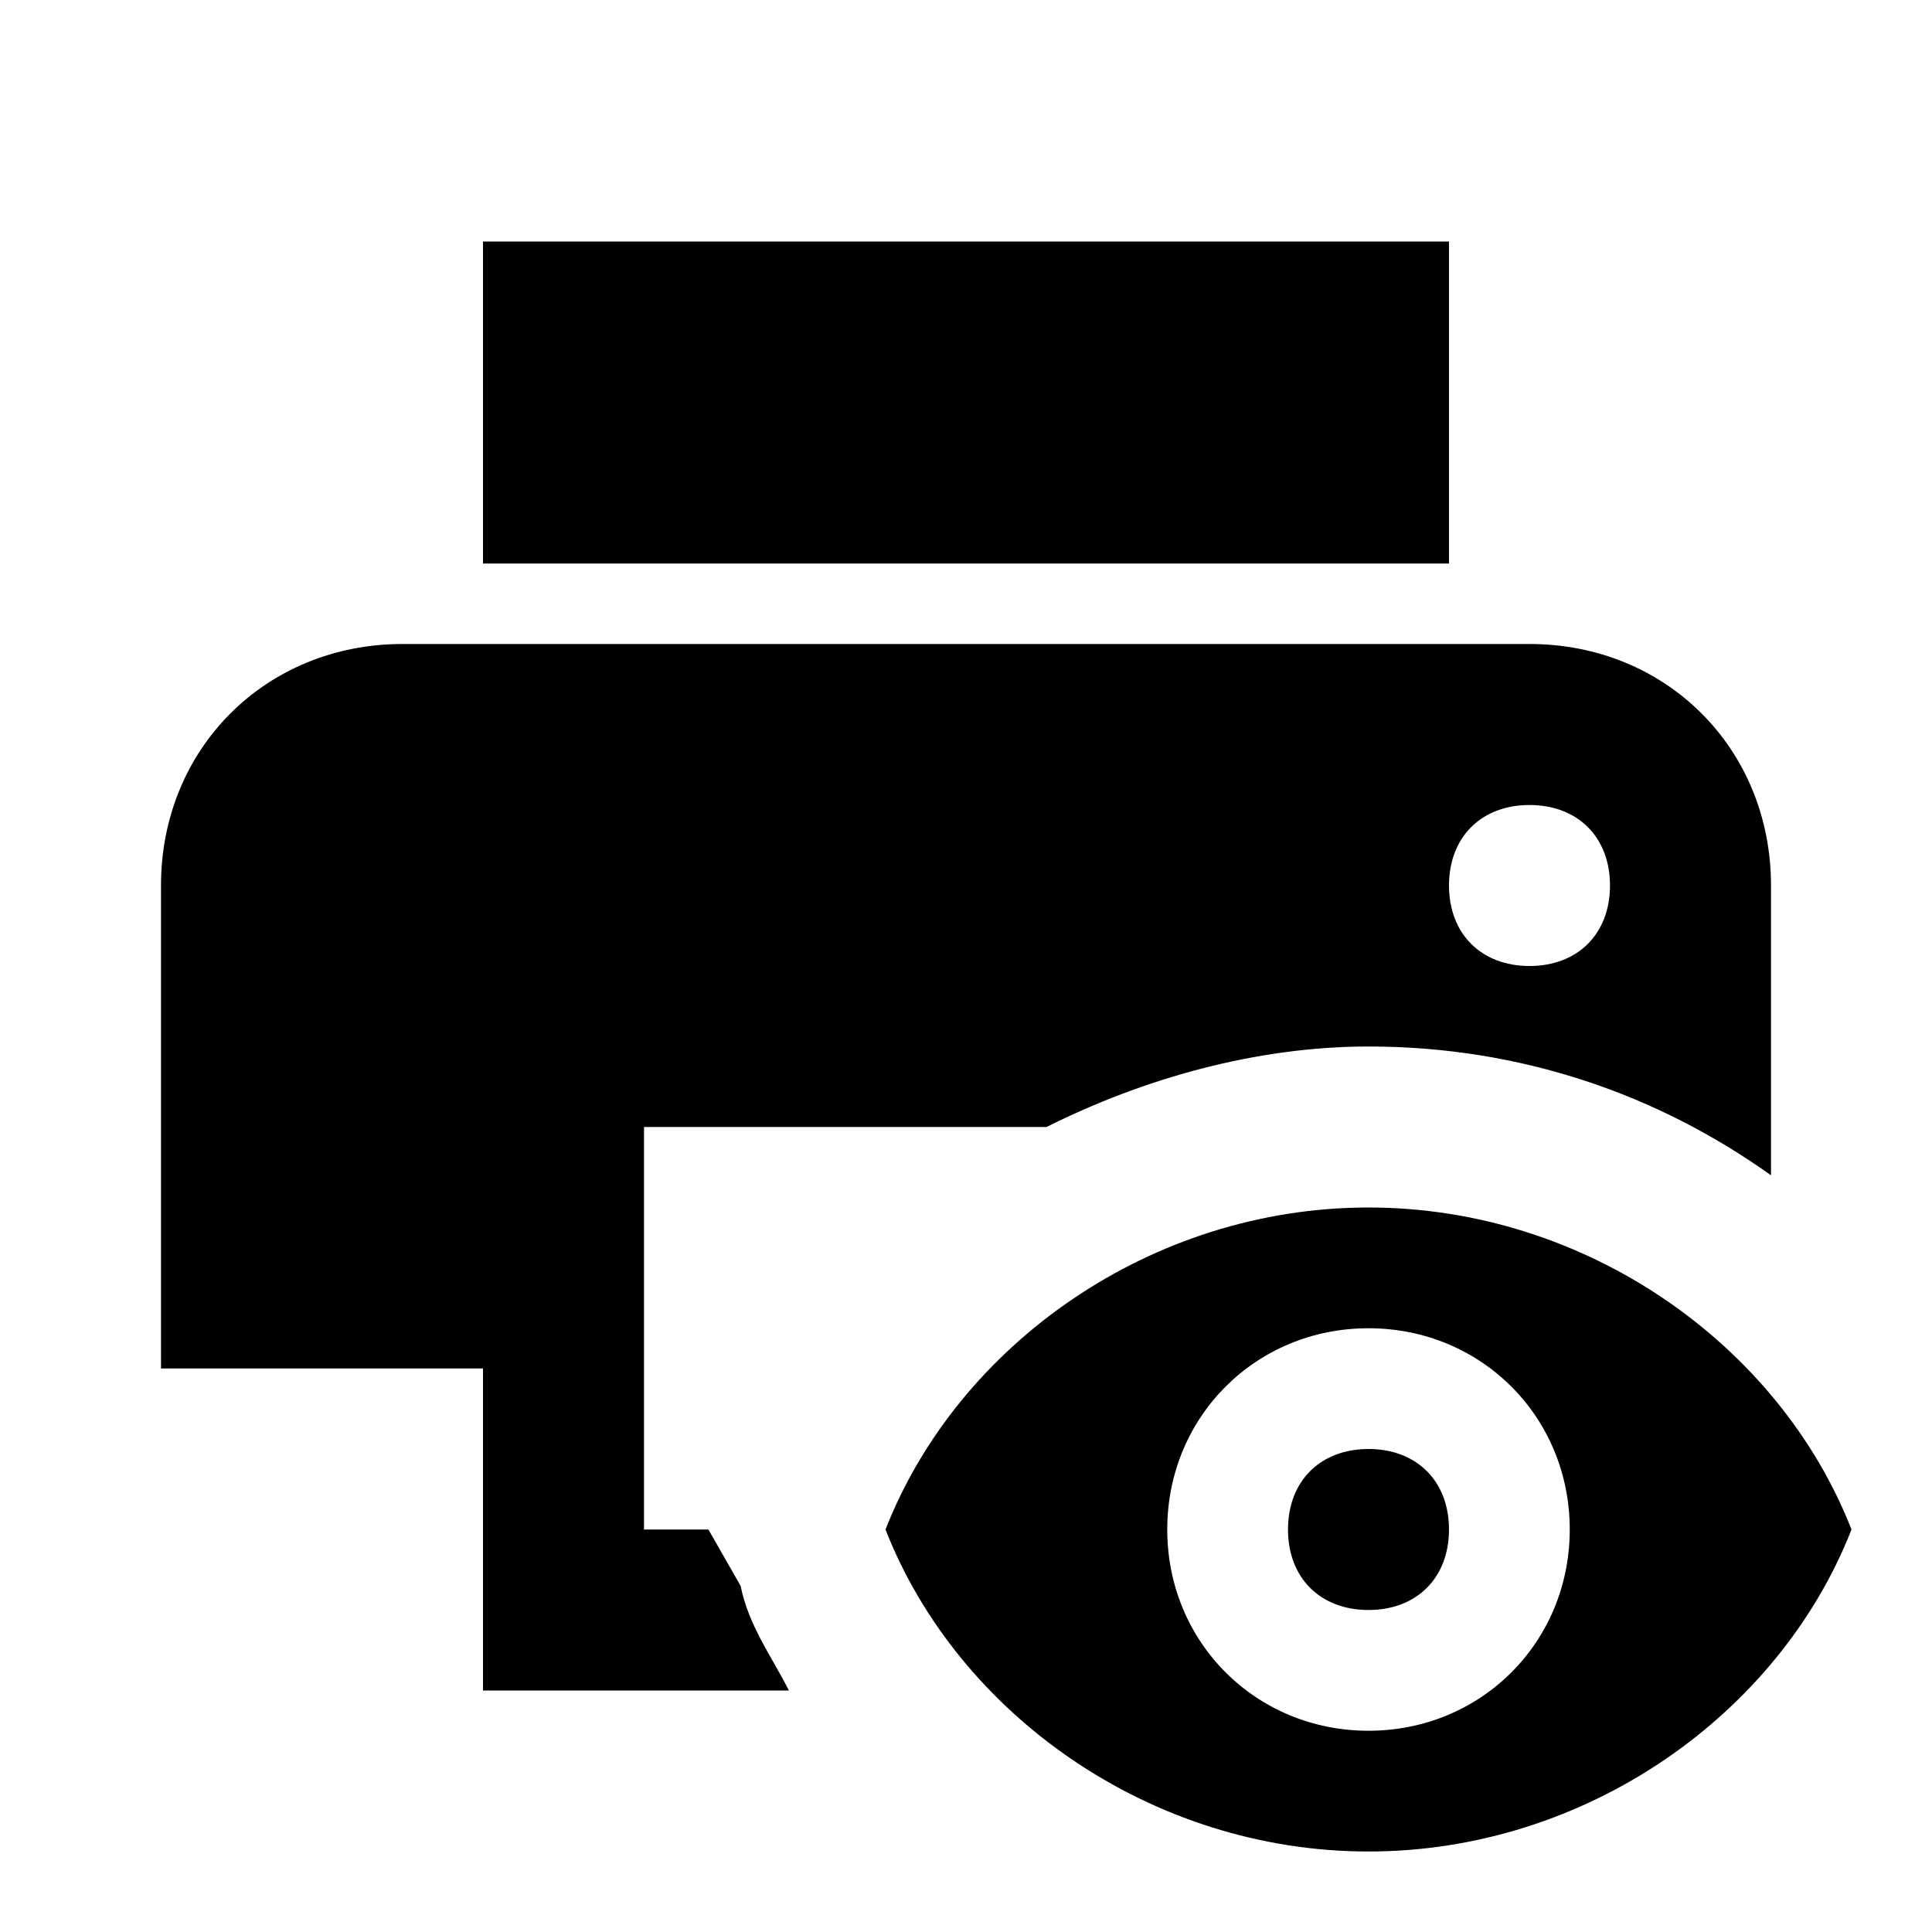
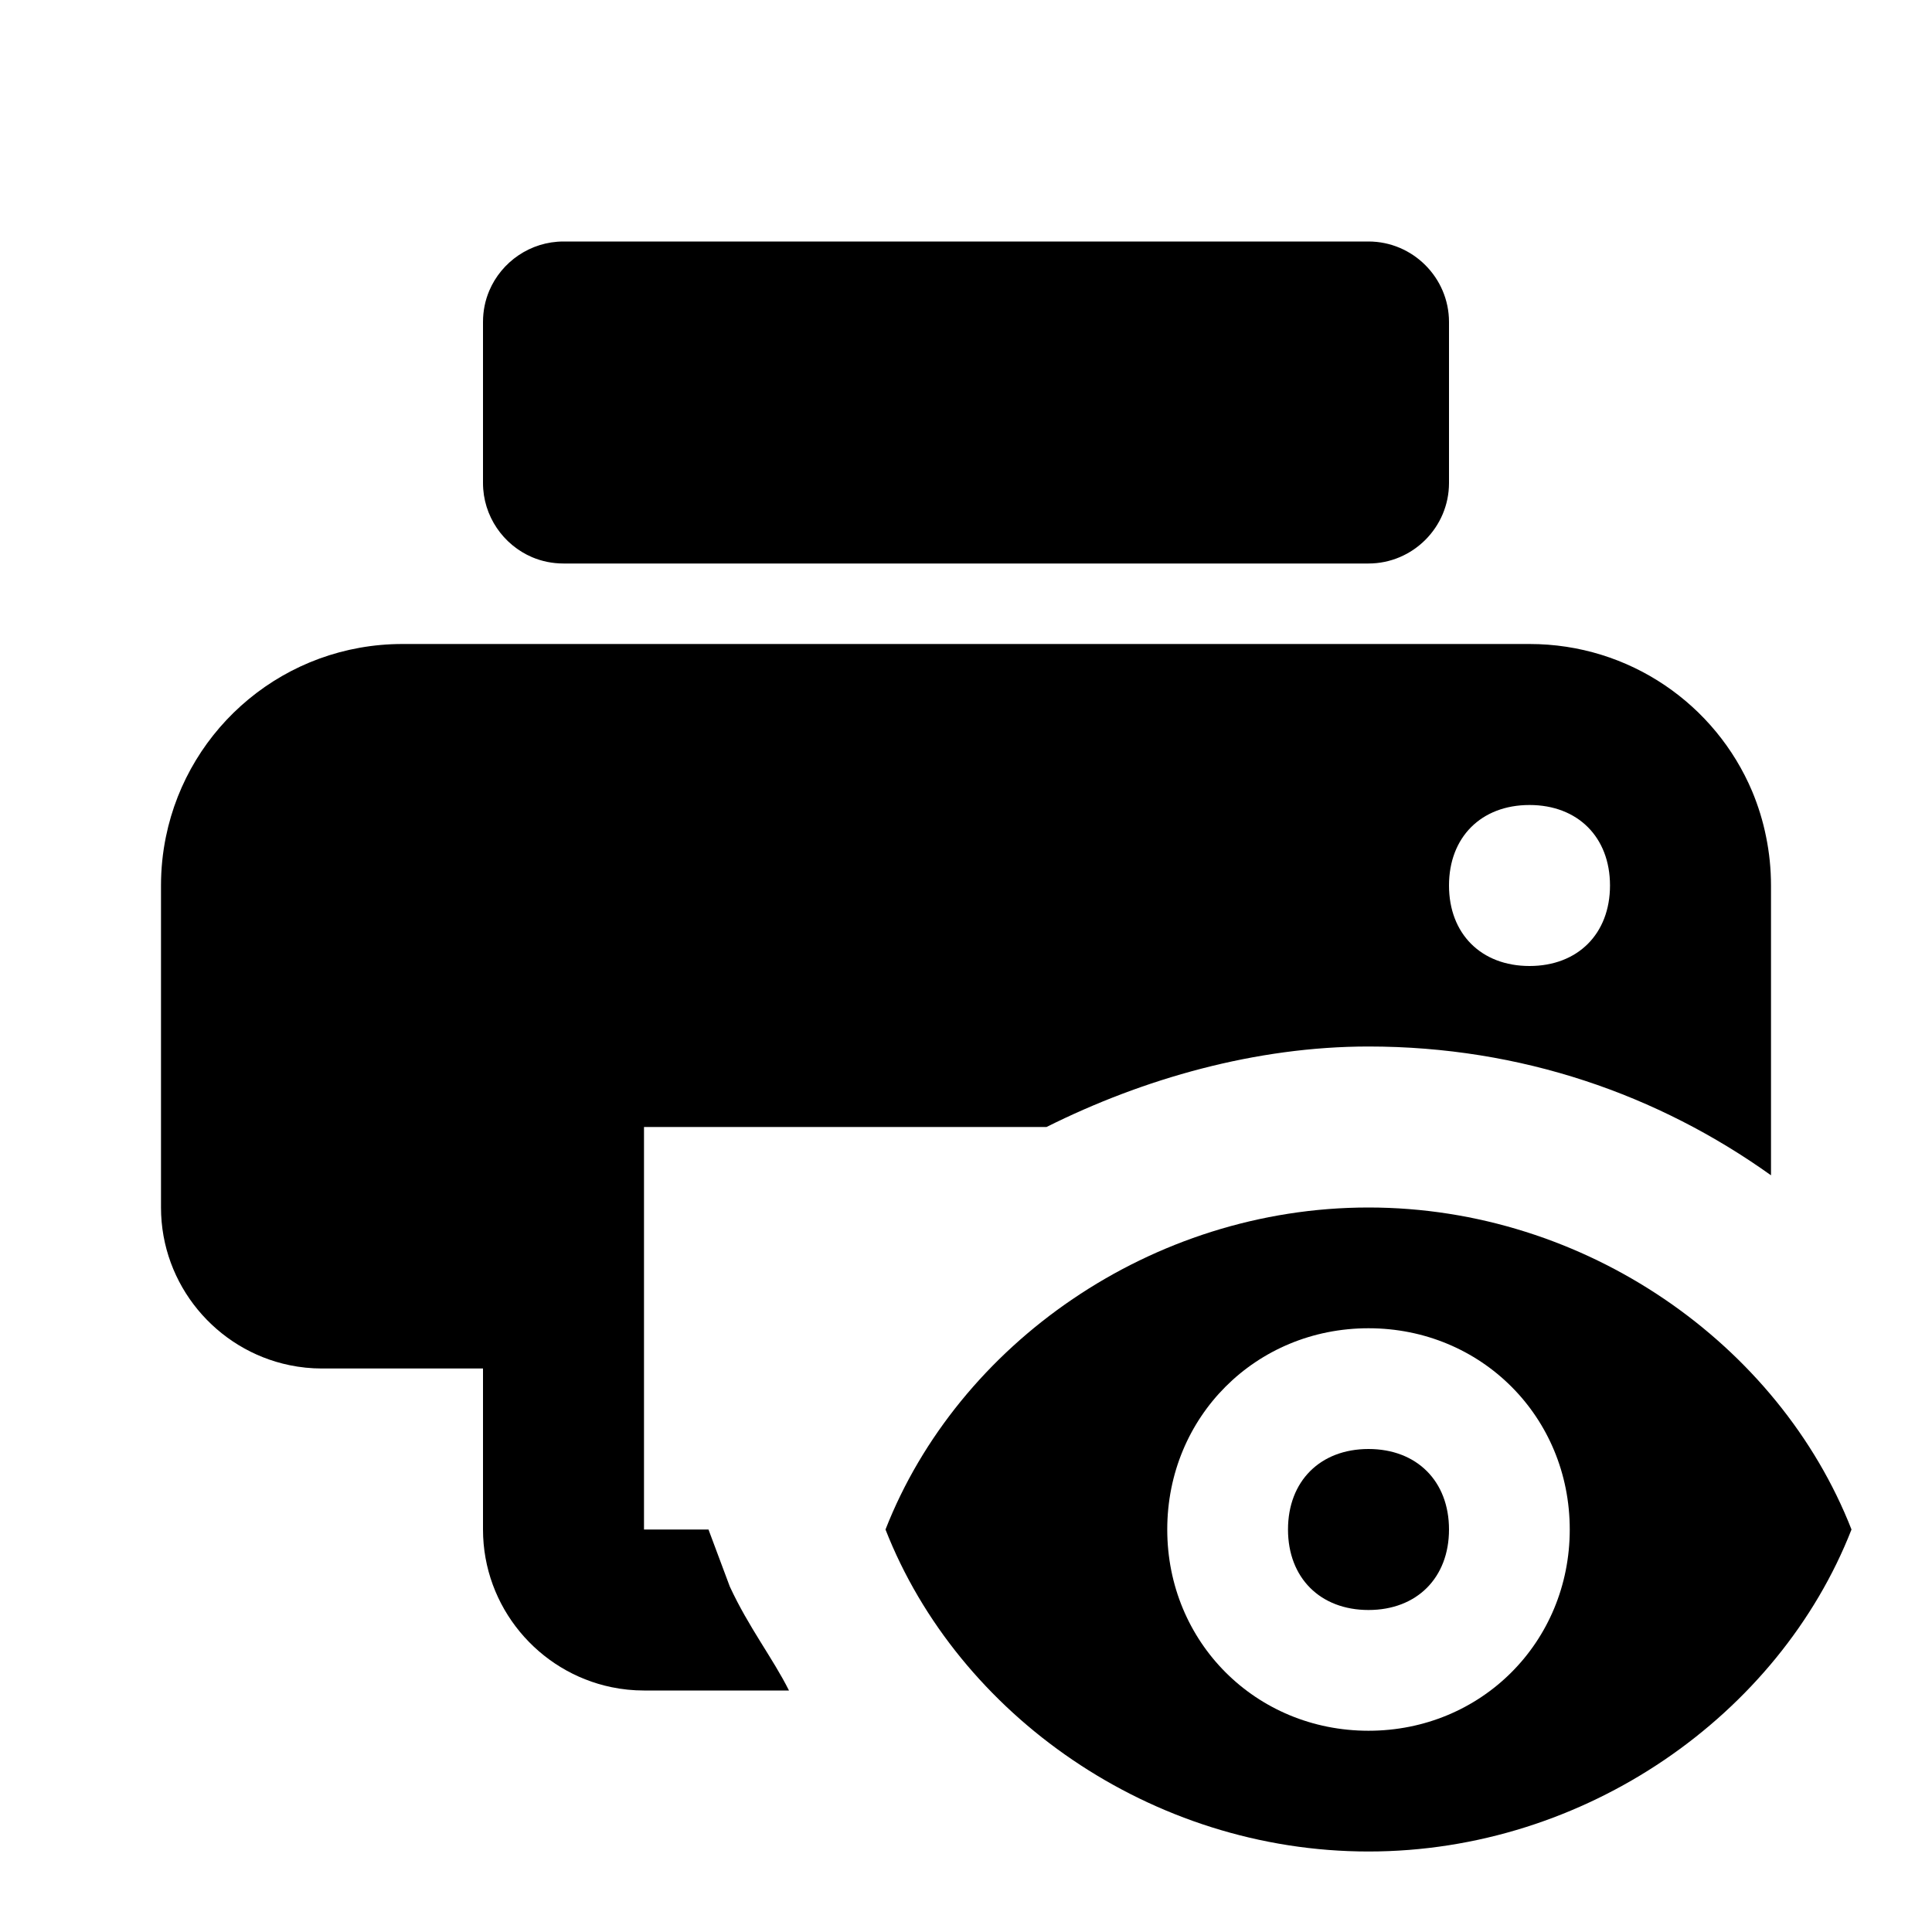
<svg xmlns="http://www.w3.org/2000/svg" version="1.1" id="mdi-printer-eye" width="24" height="24" viewBox="0 0 24 24">
-   <path d="M9.8 21C9.6 20.6 9.3 20.2 9.2 19.7L8.8 19H8V14H13C14.2 13.4 15.6 13 17 13C18.9 13 20.6 13.6 22 14.6V11C22 9.3 20.7 8 19 8H5C3.3 8 2 9.3 2 11V17H6V21H9.8M19 10C19.6 10 20 10.4 20 11S19.6 12 19 12 18 11.6 18 11 18.4 10 19 10M18 7H6V3H18V7M17 18C17.6 18 18 18.4 18 19S17.6 20 17 20 16 19.6 16 19 16.4 18 17 18M17 15C14.3 15 11.9 16.7 11 19C11.9 21.3 14.3 23 17 23S22.1 21.3 23 19C22.1 16.7 19.7 15 17 15M17 21.5C15.6 21.5 14.5 20.4 14.5 19S15.6 16.5 17 16.5 19.5 17.6 19.5 19 18.4 21.5 17 21.5Z" />
+   <defs id="defs7" />
+   <path id="path2-3-7" d="M 7,3 C 6.588,3 6.23,3.253 6.078,3.611 6.027,3.731 6,3.862 6,4 V 6 C 6,6.412 6.253,6.77 6.611,6.922 6.731,6.973 6.863,7 7,7 h 10 c 0.55,0 1,-0.45 1,-1 V 4 C 18,3.45 17.55,3 17,3 Z M 5,8 C 3.548,8 2.34,9.026 2.061,10.395 2.021,10.59 2,10.793 2,11 v 4 c 0,0.963 0.688,1.772 1.598,1.959 C 3.728,16.986 3.863,17 4,17 h 2 v 2 c 0,0.963 0.688,1.772 1.598,1.959 C 7.728,20.986 7.863,21 8,21 H 9.801 C 9.601,20.6 9.301,20.217 9.066,19.709 L 8.801,19 H 8 v -1 -4 h 5 c 1.2,-0.6 2.6,-1 4,-1 1.9,0 3.6,0.6 5,1.6 V 11 c 0,-0.207 -0.021,-0.41 -0.061,-0.605 C 21.9,10.199 21.841,10.01 21.766,9.83 21.311,8.753 20.245,8 19,8 Z m 14,2 c 0.6,0 1,0.4 1,1 0,0.6 -0.4,1 -1,1 -0.6,0 -1,-0.4 -1,-1 0,-0.6 0.4,-1 1,-1 z" />
+   <path d="m 17,18 c 0.6,0 1,0.4 1,1 0,0.6 -0.4,1 -1,1 -0.6,0 -1,-0.4 -1,-1 0,-0.6 0.4,-1 1,-1 m 0,-3 c -2.7,0 -5.1,1.7 -6,4 0.9,2.3 3.3,4 6,4 2.7,0 5.1,-1.7 6,-4 -0.9,-2.3 -3.3,-4 -6,-4 m 0,6.5 c -1.4,0 -2.5,-1.1 -2.5,-2.5 0,-1.4 1.1,-2.5 2.5,-2.5 1.4,0 2.5,1.1 2.5,2.5 0,1.4 -1.1,2.5 -2.5,2.5 z" id="path2-6" />
</svg>
